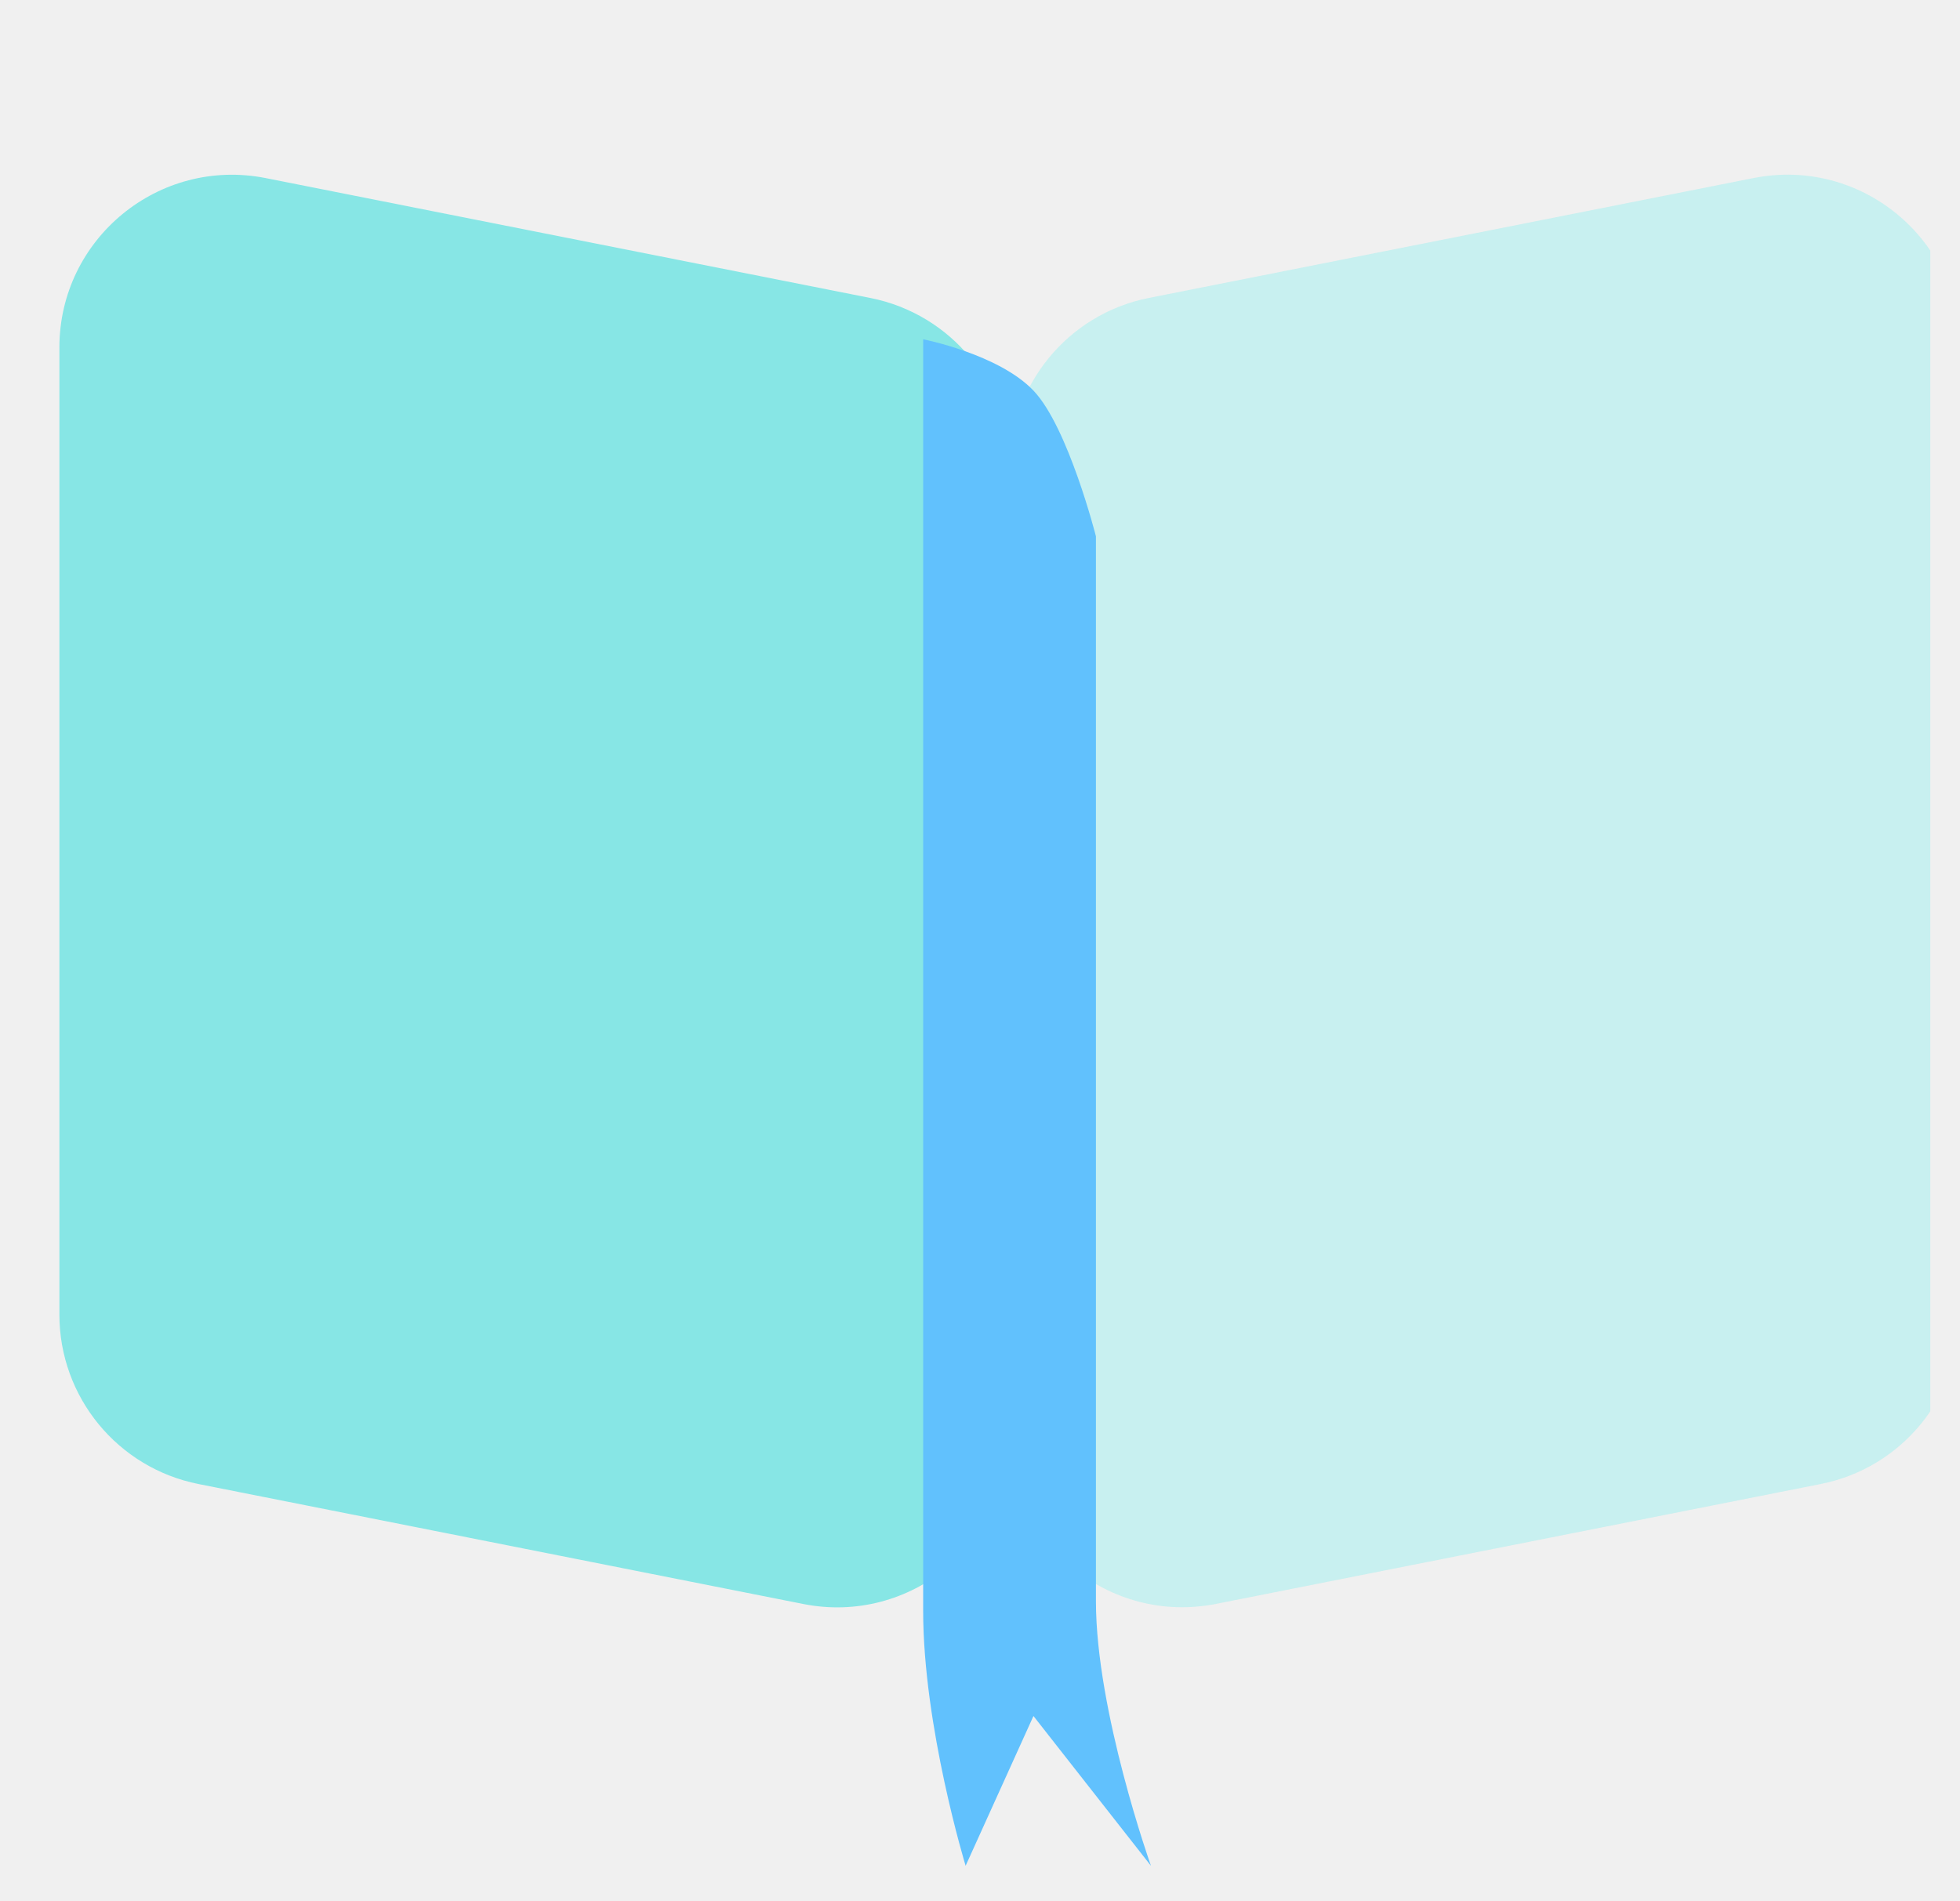
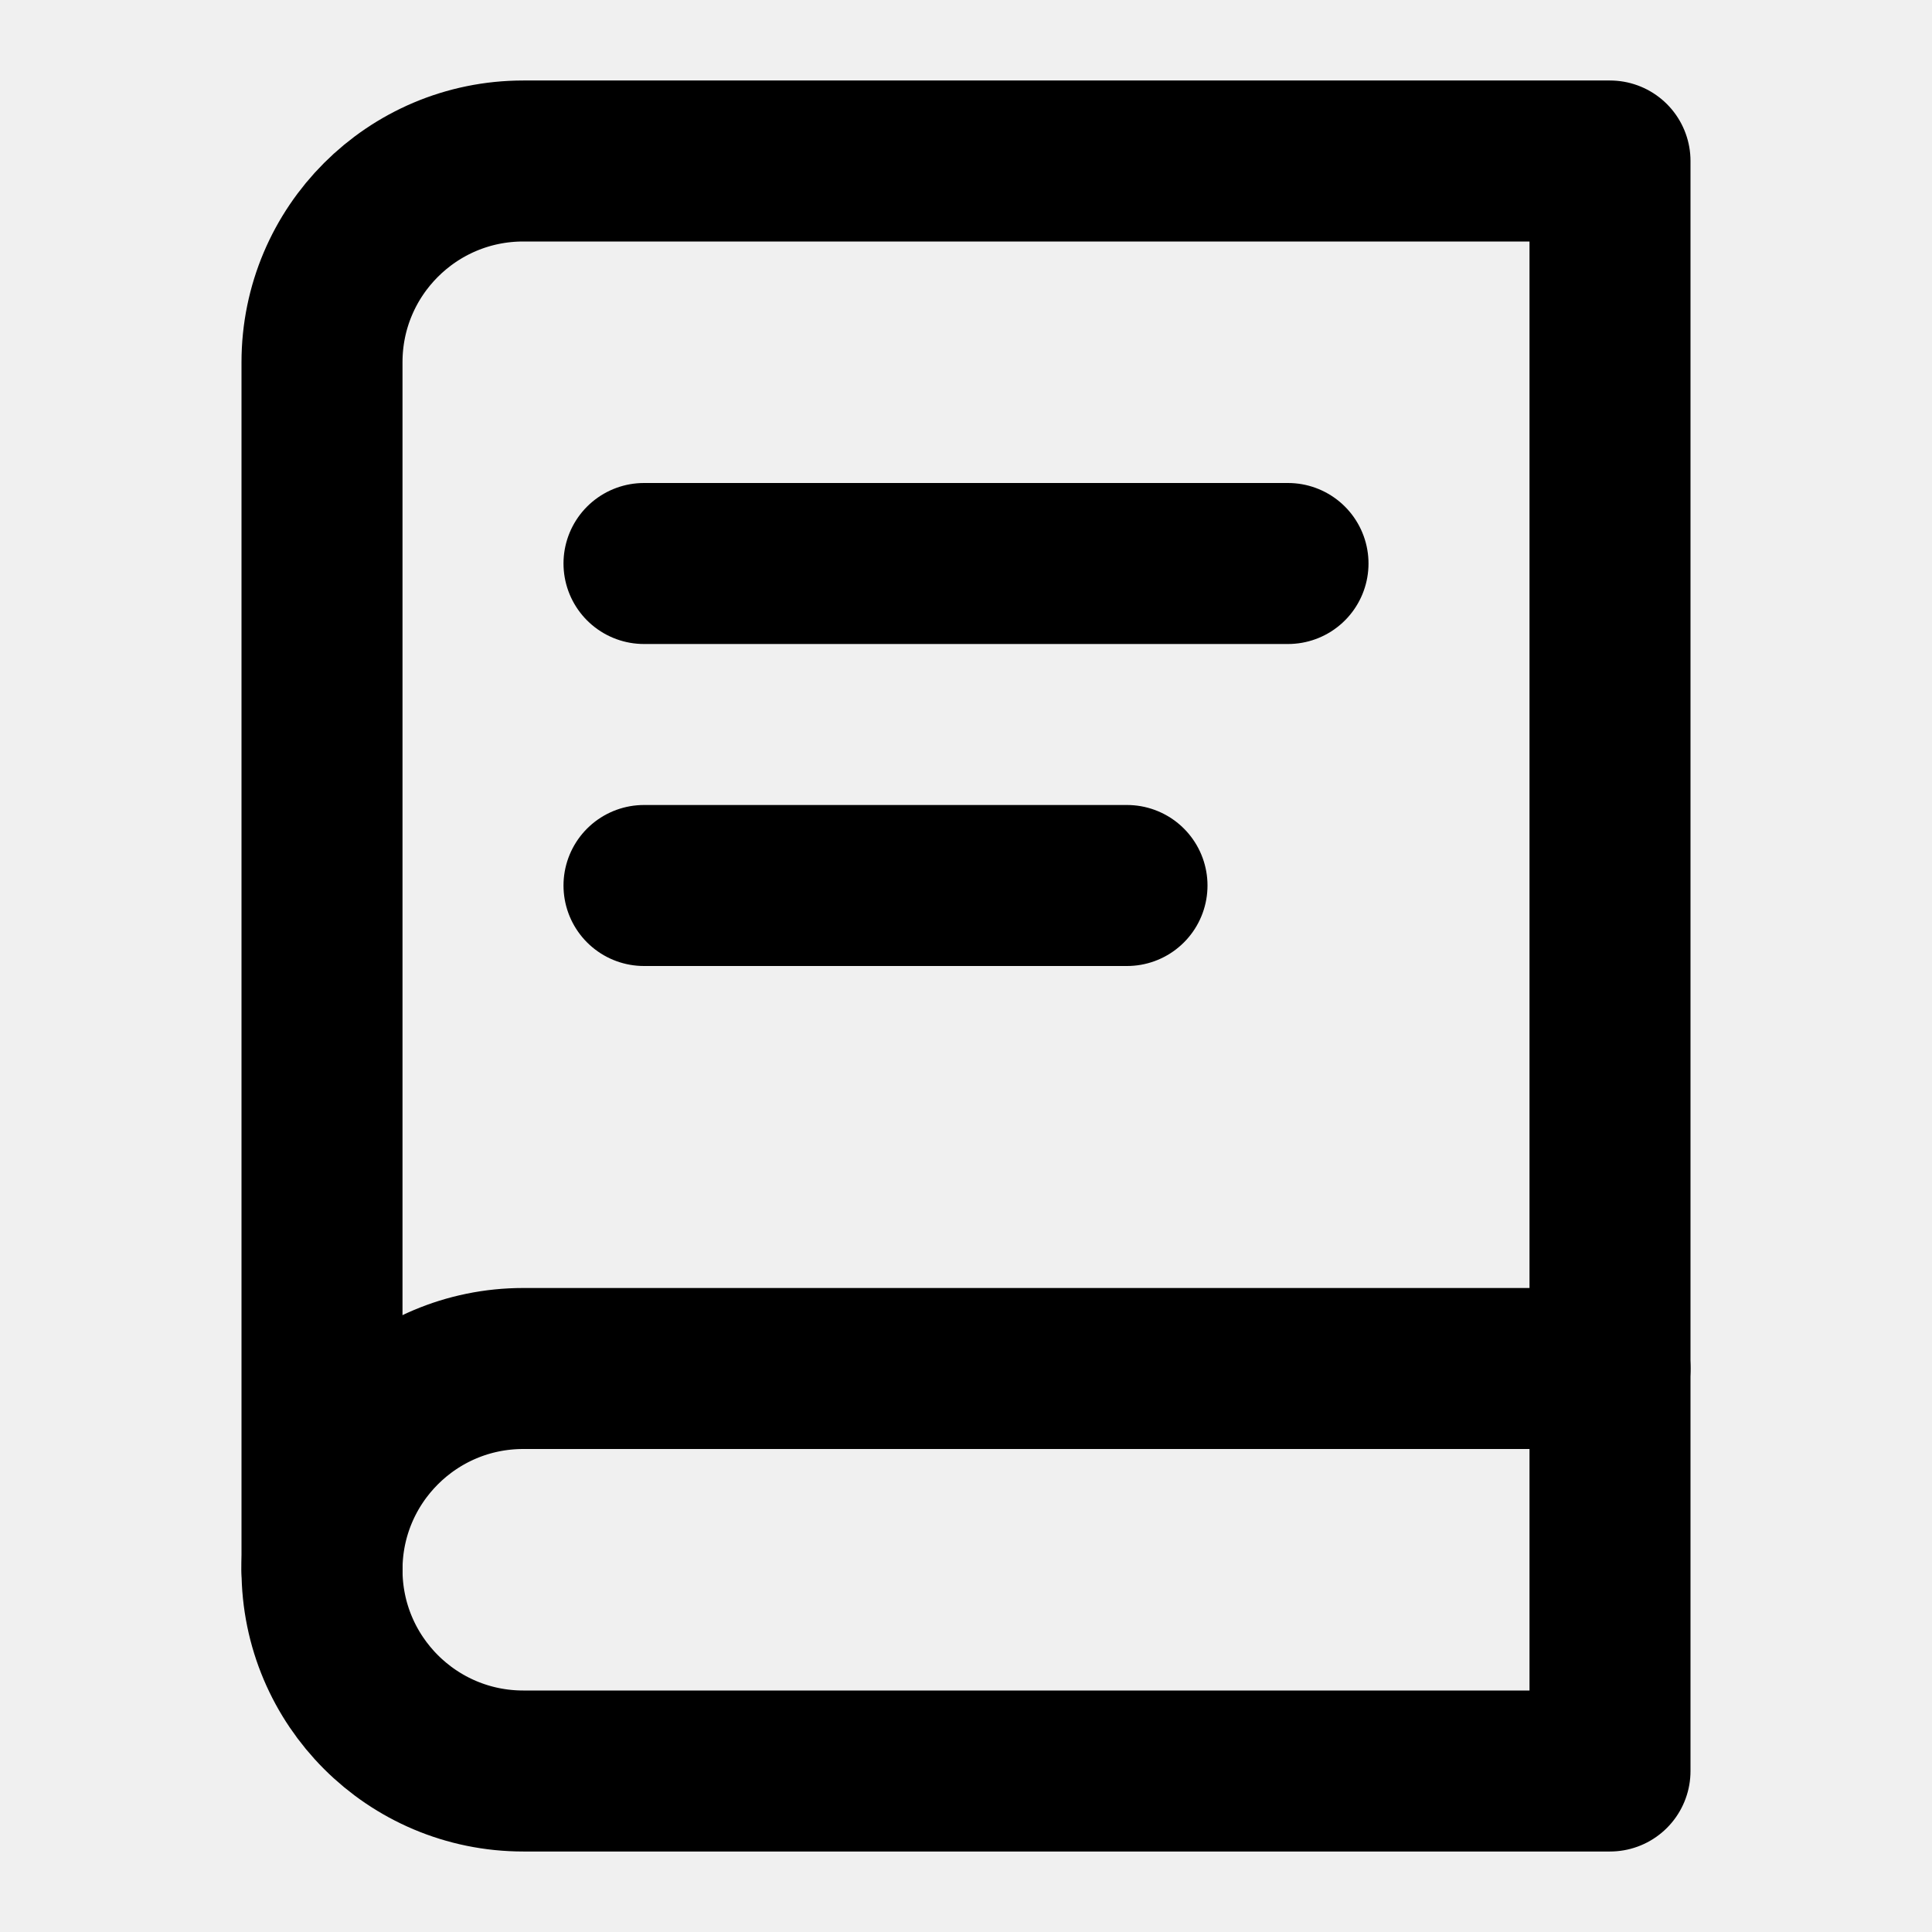
- <svg xmlns="http://www.w3.org/2000/svg" width="33" height="32" fill="none" viewBox="0 0 33 32">
-   <g clip-path="url(#clip0_10031_177597)">
-     <path fill="#B7F0EF" fill-rule="evenodd" d="M17 7.871C17 6.482 17.981 5.287 19.343 5.017L29.525 2.998C31.324 2.641 33 4.017 33 5.851V22.134C33 23.523 32.019 24.718 30.657 24.988L20.475 27.007C18.676 27.364 17 25.988 17 24.154L17 7.871Z" clip-rule="evenodd" opacity=".7" />
-     <path fill="#87E6E5" fill-rule="evenodd" d="M1 5.852C1 4.019 2.676 2.642 4.475 2.999L14.657 5.018C16.019 5.289 17 6.484 17 7.872V24.155C17 25.989 15.324 27.366 13.525 27.009L3.343 24.989C1.981 24.719 1 23.524 1 22.136V5.852Z" clip-rule="evenodd" />
-     <path fill="#61C1FD" fill-rule="evenodd" d="M15.543 5.713C15.543 5.713 16.816 5.963 17.4 6.577C17.985 7.19 18.452 9.031 18.452 9.031C18.452 9.031 18.452 25.111 18.452 26.963C18.452 28.815 19.378 31.417 19.378 31.417L17.4 28.895L16.258 31.417C16.258 31.417 15.543 29.076 15.543 27.122C15.543 25.167 15.543 5.713 15.543 5.713Z" clip-rule="evenodd" />
-   </g>
-   <defs>
-     <clipPath id="clip0_10031_177597">
-       <rect width="32" height="32" fill="#fff" transform="translate(0.5)" />
-     </clipPath>
-   </defs>
+ <svg xmlns="http://www.w3.org/2000/svg" viewBox="0 0 24 24" fill="none" stroke="currentColor" stroke-width="2" stroke-linecap="round" stroke-linejoin="round">
+   <path d="M4 19.5A2.5 2.5 0 0 1 6.5 17H20" />
+   <path d="M6.5 2H20v20H6.5A2.5 2.5 0 0 1 4 19.5v-15A2.5 2.5 0 0 1 6.5 2z" />
+   <path d="M8 7h8M8 11h6" />
</svg>
